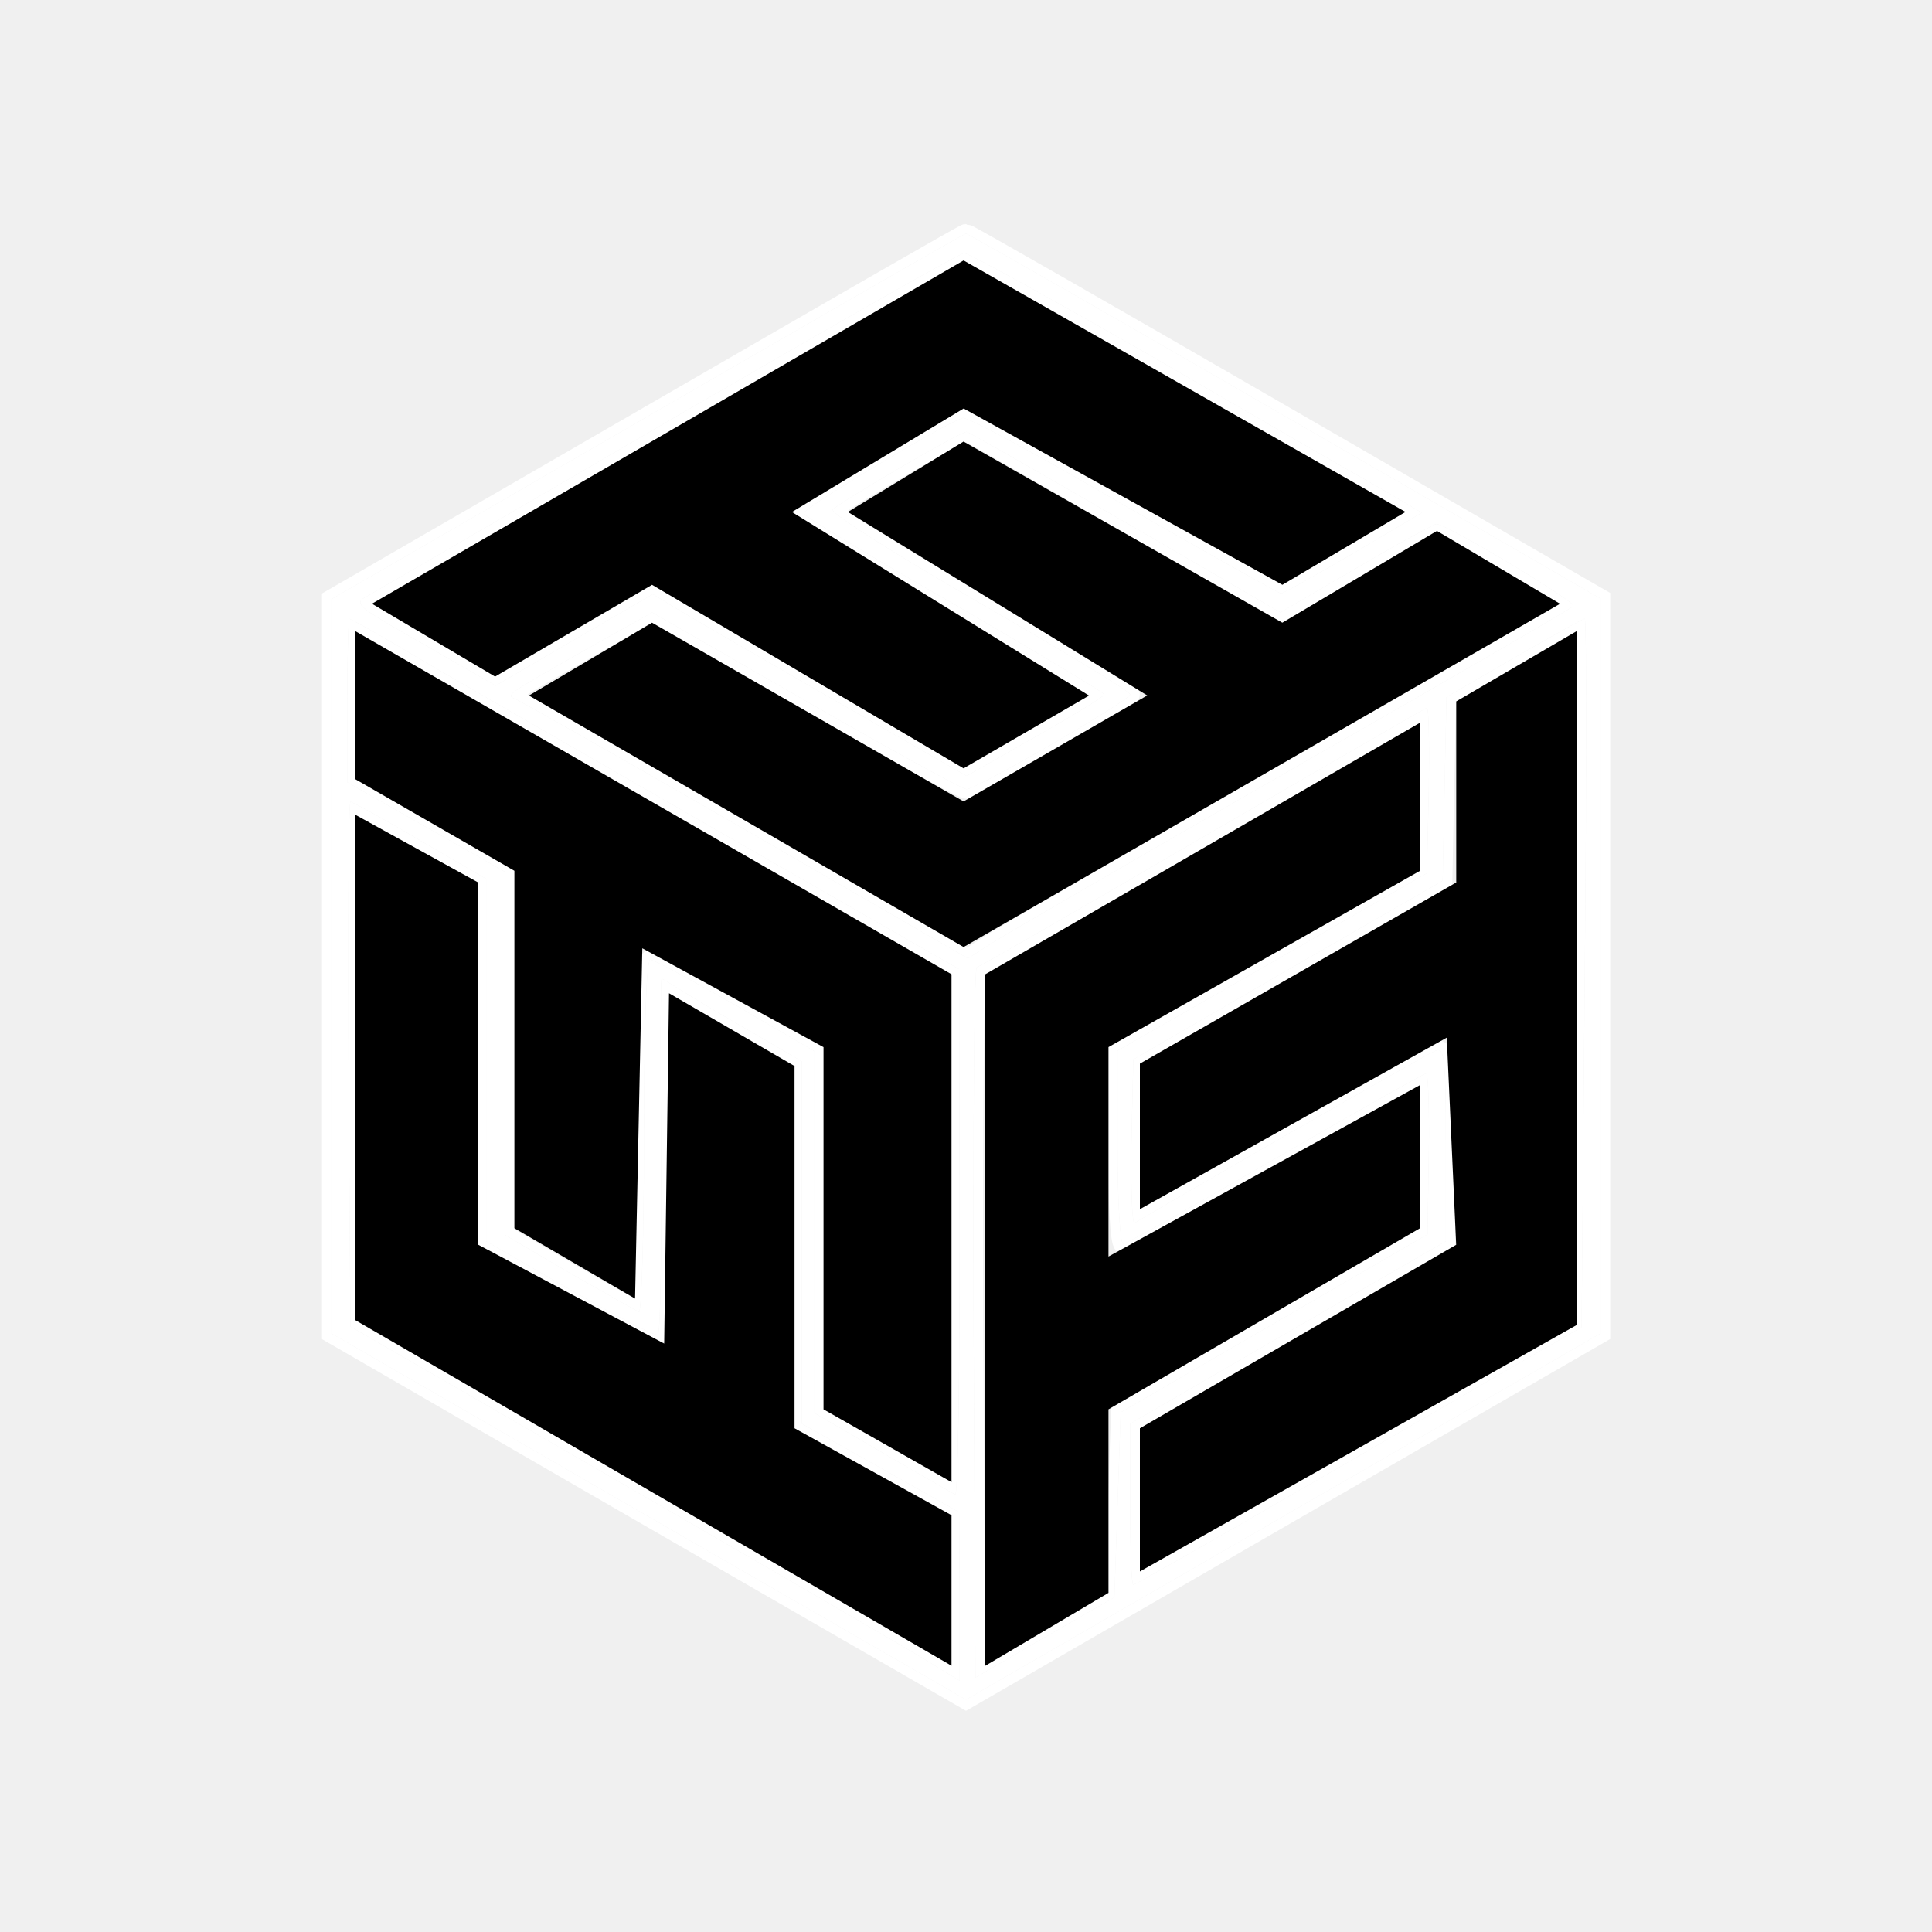
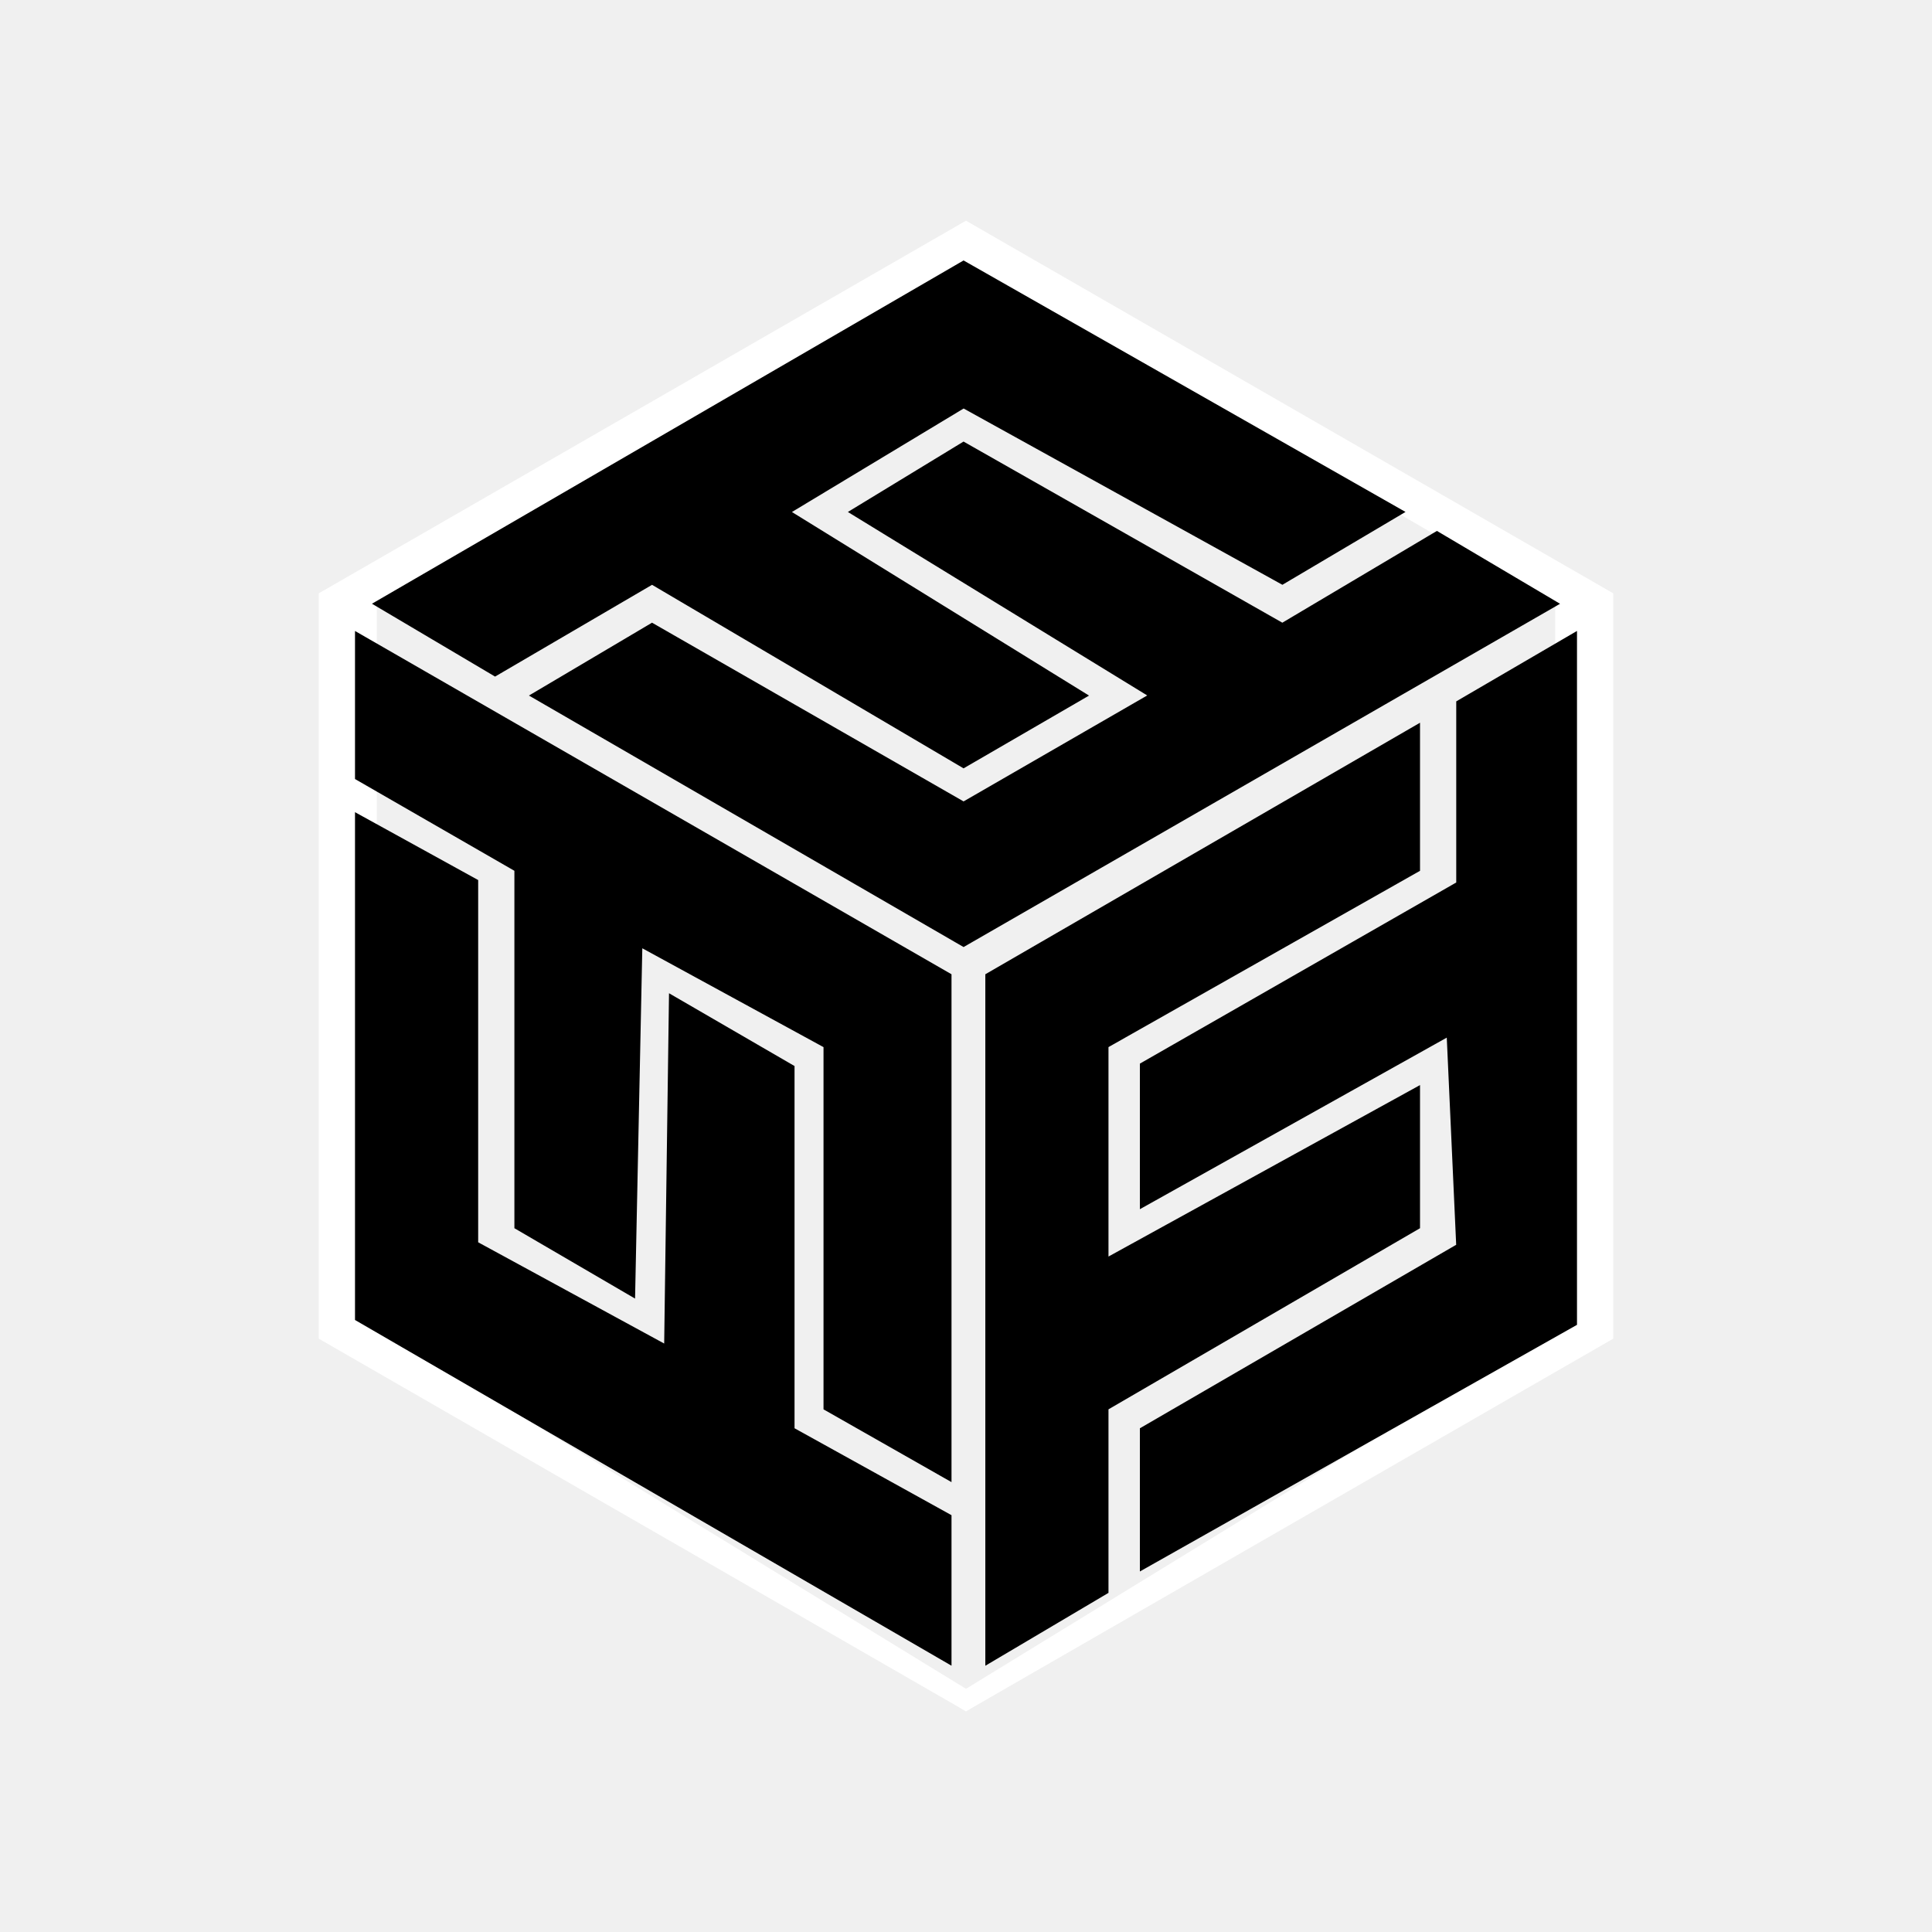
<svg xmlns="http://www.w3.org/2000/svg" width="400" height="400" viewBox="0 0 400 400" fill="none">
-   <mask id="path-1-outside-1_18_7" maskUnits="userSpaceOnUse" x="66.627" y="45.895" width="267" height="309" fill="black">
-     <rect fill="white" x="66.627" y="45.895" width="267" height="309" />
-     <path d="M133.987 86.275L68.627 124.052V200V276.078L134.248 313.987L200 351.895L265.621 313.987L331.373 276.078V200V123.922L266.013 86.144C230.065 65.359 200.392 48.366 200 48.366C199.608 48.366 169.935 65.49 133.987 86.275ZM238.824 73.987C259.477 86.013 280.523 98.17 285.49 100.915L294.379 106.144L280.261 114.51C272.418 119.085 265.621 122.876 265.229 122.876C264.837 122.876 250.196 114.641 232.68 104.575C215.294 94.379 200.261 86.275 199.346 86.536C195.948 87.451 166.013 105.359 166.405 106.275C166.536 106.928 180.654 115.425 197.778 125.229C214.771 135.163 228.627 143.399 228.627 143.791C228.627 144.183 222.222 148.105 214.379 152.549L200.131 160.654L171.634 144.314C155.948 135.294 141.307 126.797 139.216 125.49L135.163 123.007L118.954 132.418L102.614 141.961L87.843 133.464C73.595 125.359 73.072 124.967 76.078 123.399C77.647 122.484 105.882 106.144 138.562 87.059C171.242 68.105 198.693 52.418 199.608 52.418C200.392 52.288 218.039 62.092 238.824 73.987ZM232.941 108.105L265.098 126.797L280.784 117.647C289.412 112.549 296.993 108.497 297.386 108.497C299.608 108.497 326.667 124.837 325.752 125.49C325.229 126.013 298.954 141.307 267.32 159.346C235.686 177.516 207.712 193.726 205.098 195.425L200.392 198.431L154.248 171.765C128.889 157.124 107.451 144.967 106.667 144.706C104.706 143.922 104.706 143.922 120.784 134.771L135.033 126.797L166.797 145.098C184.314 155.163 199.216 163.399 200.131 163.399C202.222 163.399 233.987 144.967 233.987 143.791C233.987 143.137 219.869 134.641 202.614 124.706C185.359 114.771 171.765 106.144 172.418 105.49C174.118 103.791 199.216 89.15 200.131 89.412C200.523 89.412 215.294 97.909 232.941 108.105ZM83.268 134.248C89.02 137.778 117.386 153.987 146.144 170.588L198.562 200.654L198.693 255.294C198.693 285.359 198.301 309.673 197.778 309.412C197.124 309.15 190.458 305.229 182.745 300.784L168.627 292.549V255.033V217.647L152.288 208.105C143.268 203.007 135.425 198.693 134.641 198.693C133.856 198.693 133.333 211.765 133.333 235.425C133.333 255.556 132.81 271.895 132.288 271.634C131.765 271.373 125.229 267.712 117.908 263.529L104.575 255.686V218.17V180.523L88.235 171.242L71.895 161.961V144.967C71.895 135.686 72.157 128.105 72.288 128.105C72.549 128.105 77.516 130.85 83.268 134.248ZM328.105 201.438L327.451 274.771L311.111 284.183C264.052 311.503 235.163 328.105 234.641 328.105C234.248 328.105 233.987 320.654 233.987 311.373V294.771L266.667 275.817L299.346 256.993V236.863C299.346 219.085 299.085 216.863 297.255 217.516C295.817 218.039 255.817 240.915 234.902 253.203C234.379 253.464 234.118 246.013 234.248 236.601L234.641 219.346L266.667 200.784L298.693 182.353L299.085 163.268L299.477 144.314L313.464 136.209C321.176 131.765 327.712 128.105 328.105 128.105C328.497 128.105 328.497 161.046 328.105 201.438ZM295.817 163.529L295.425 180.784L263.399 199.216L231.373 217.516V237.516C231.373 248.497 231.895 257.516 232.549 257.516C233.203 257.516 247.32 249.543 264.052 239.869C280.784 230.196 294.902 222.222 295.294 222.222C295.686 222.222 295.948 229.673 295.817 238.824L295.556 255.556L263.791 273.987L232.026 292.418L231.373 311.634L230.719 330.719L216.34 338.954L201.961 347.32L201.569 273.987C201.438 233.726 201.699 200.523 202.222 200.261C202.876 200.131 223.922 187.974 249.02 173.333C274.248 158.693 295.033 146.667 295.425 146.536C295.817 146.405 295.948 154.118 295.817 163.529ZM86.928 173.987L100.654 181.961V219.477V256.993L117.908 266.928C127.451 272.418 135.686 276.732 136.209 276.34C136.732 275.948 136.993 259.216 136.863 239.216C136.732 219.085 136.732 202.614 136.993 202.614C137.124 202.614 139.477 204.052 142.222 205.752C144.837 207.451 151.373 211.242 156.601 214.248L166.013 219.739V257.255V294.771L182.353 303.922L198.562 313.072L198.693 330.458V347.974L194.379 345.359C192.157 343.791 163.66 327.32 131.373 308.627L72.549 274.641L72.157 220.392C72.026 190.458 72.157 166.013 72.549 166.013C72.941 166.013 79.477 169.542 86.928 173.987Z" />
-   </mask>
-   <path d="M133.987 86.275L68.627 124.052V200V276.078L134.248 313.987L200 351.895L265.621 313.987L331.373 276.078V200V123.922L266.013 86.144C230.065 65.359 200.392 48.366 200 48.366C199.608 48.366 169.935 65.49 133.987 86.275ZM238.824 73.987C259.477 86.013 280.523 98.17 285.49 100.915L294.379 106.144L280.261 114.51C272.418 119.085 265.621 122.876 265.229 122.876C264.837 122.876 250.196 114.641 232.68 104.575C215.294 94.379 200.261 86.275 199.346 86.536C195.948 87.451 166.013 105.359 166.405 106.275C166.536 106.928 180.654 115.425 197.778 125.229C214.771 135.163 228.627 143.399 228.627 143.791C228.627 144.183 222.222 148.105 214.379 152.549L200.131 160.654L171.634 144.314C155.948 135.294 141.307 126.797 139.216 125.49L135.163 123.007L118.954 132.418L102.614 141.961L87.843 133.464C73.595 125.359 73.072 124.967 76.078 123.399C77.647 122.484 105.882 106.144 138.562 87.059C171.242 68.105 198.693 52.418 199.608 52.418C200.392 52.288 218.039 62.092 238.824 73.987ZM232.941 108.105L265.098 126.797L280.784 117.647C289.412 112.549 296.993 108.497 297.386 108.497C299.608 108.497 326.667 124.837 325.752 125.49C325.229 126.013 298.954 141.307 267.32 159.346C235.686 177.516 207.712 193.726 205.098 195.425L200.392 198.431L154.248 171.765C128.889 157.124 107.451 144.967 106.667 144.706C104.706 143.922 104.706 143.922 120.784 134.771L135.033 126.797L166.797 145.098C184.314 155.163 199.216 163.399 200.131 163.399C202.222 163.399 233.987 144.967 233.987 143.791C233.987 143.137 219.869 134.641 202.614 124.706C185.359 114.771 171.765 106.144 172.418 105.49C174.118 103.791 199.216 89.15 200.131 89.412C200.523 89.412 215.294 97.909 232.941 108.105ZM83.268 134.248C89.02 137.778 117.386 153.987 146.144 170.588L198.562 200.654L198.693 255.294C198.693 285.359 198.301 309.673 197.778 309.412C197.124 309.15 190.458 305.229 182.745 300.784L168.627 292.549V255.033V217.647L152.288 208.105C143.268 203.007 135.425 198.693 134.641 198.693C133.856 198.693 133.333 211.765 133.333 235.425C133.333 255.556 132.81 271.895 132.288 271.634C131.765 271.373 125.229 267.712 117.908 263.529L104.575 255.686V218.17V180.523L88.235 171.242L71.895 161.961V144.967C71.895 135.686 72.157 128.105 72.288 128.105C72.549 128.105 77.516 130.85 83.268 134.248ZM328.105 201.438L327.451 274.771L311.111 284.183C264.052 311.503 235.163 328.105 234.641 328.105C234.248 328.105 233.987 320.654 233.987 311.373V294.771L266.667 275.817L299.346 256.993V236.863C299.346 219.085 299.085 216.863 297.255 217.516C295.817 218.039 255.817 240.915 234.902 253.203C234.379 253.464 234.118 246.013 234.248 236.601L234.641 219.346L266.667 200.784L298.693 182.353L299.085 163.268L299.477 144.314L313.464 136.209C321.176 131.765 327.712 128.105 328.105 128.105C328.497 128.105 328.497 161.046 328.105 201.438ZM295.817 163.529L295.425 180.784L263.399 199.216L231.373 217.516V237.516C231.373 248.497 231.895 257.516 232.549 257.516C233.203 257.516 247.32 249.543 264.052 239.869C280.784 230.196 294.902 222.222 295.294 222.222C295.686 222.222 295.948 229.673 295.817 238.824L295.556 255.556L263.791 273.987L232.026 292.418L231.373 311.634L230.719 330.719L216.34 338.954L201.961 347.32L201.569 273.987C201.438 233.726 201.699 200.523 202.222 200.261C202.876 200.131 223.922 187.974 249.02 173.333C274.248 158.693 295.033 146.667 295.425 146.536C295.817 146.405 295.948 154.118 295.817 163.529ZM86.928 173.987L100.654 181.961V219.477V256.993L117.908 266.928C127.451 272.418 135.686 276.732 136.209 276.34C136.732 275.948 136.993 259.216 136.863 239.216C136.732 219.085 136.732 202.614 136.993 202.614C137.124 202.614 139.477 204.052 142.222 205.752C144.837 207.451 151.373 211.242 156.601 214.248L166.013 219.739V257.255V294.771L182.353 303.922L198.562 313.072L198.693 330.458V347.974L194.379 345.359C192.157 343.791 163.66 327.32 131.373 308.627L72.549 274.641L72.157 220.392C72.026 190.458 72.157 166.013 72.549 166.013C72.941 166.013 79.477 169.542 86.928 173.987Z" fill="white" />
-   <path d="M133.987 86.275L68.627 124.052V200V276.078L134.248 313.987L200 351.895L265.621 313.987L331.373 276.078V200V123.922L266.013 86.144C230.065 65.359 200.392 48.366 200 48.366C199.608 48.366 169.935 65.49 133.987 86.275ZM238.824 73.987C259.477 86.013 280.523 98.17 285.49 100.915L294.379 106.144L280.261 114.51C272.418 119.085 265.621 122.876 265.229 122.876C264.837 122.876 250.196 114.641 232.68 104.575C215.294 94.379 200.261 86.275 199.346 86.536C195.948 87.451 166.013 105.359 166.405 106.275C166.536 106.928 180.654 115.425 197.778 125.229C214.771 135.163 228.627 143.399 228.627 143.791C228.627 144.183 222.222 148.105 214.379 152.549L200.131 160.654L171.634 144.314C155.948 135.294 141.307 126.797 139.216 125.49L135.163 123.007L118.954 132.418L102.614 141.961L87.843 133.464C73.595 125.359 73.072 124.967 76.078 123.399C77.647 122.484 105.882 106.144 138.562 87.059C171.242 68.105 198.693 52.418 199.608 52.418C200.392 52.288 218.039 62.092 238.824 73.987ZM232.941 108.105L265.098 126.797L280.784 117.647C289.412 112.549 296.993 108.497 297.386 108.497C299.608 108.497 326.667 124.837 325.752 125.49C325.229 126.013 298.954 141.307 267.32 159.346C235.686 177.516 207.712 193.726 205.098 195.425L200.392 198.431L154.248 171.765C128.889 157.124 107.451 144.967 106.667 144.706C104.706 143.922 104.706 143.922 120.784 134.771L135.033 126.797L166.797 145.098C184.314 155.163 199.216 163.399 200.131 163.399C202.222 163.399 233.987 144.967 233.987 143.791C233.987 143.137 219.869 134.641 202.614 124.706C185.359 114.771 171.765 106.144 172.418 105.49C174.118 103.791 199.216 89.15 200.131 89.412C200.523 89.412 215.294 97.909 232.941 108.105ZM83.268 134.248C89.02 137.778 117.386 153.987 146.144 170.588L198.562 200.654L198.693 255.294C198.693 285.359 198.301 309.673 197.778 309.412C197.124 309.15 190.458 305.229 182.745 300.784L168.627 292.549V255.033V217.647L152.288 208.105C143.268 203.007 135.425 198.693 134.641 198.693C133.856 198.693 133.333 211.765 133.333 235.425C133.333 255.556 132.81 271.895 132.288 271.634C131.765 271.373 125.229 267.712 117.908 263.529L104.575 255.686V218.17V180.523L88.235 171.242L71.895 161.961V144.967C71.895 135.686 72.157 128.105 72.288 128.105C72.549 128.105 77.516 130.85 83.268 134.248ZM328.105 201.438L327.451 274.771L311.111 284.183C264.052 311.503 235.163 328.105 234.641 328.105C234.248 328.105 233.987 320.654 233.987 311.373V294.771L266.667 275.817L299.346 256.993V236.863C299.346 219.085 299.085 216.863 297.255 217.516C295.817 218.039 255.817 240.915 234.902 253.203C234.379 253.464 234.118 246.013 234.248 236.601L234.641 219.346L266.667 200.784L298.693 182.353L299.085 163.268L299.477 144.314L313.464 136.209C321.176 131.765 327.712 128.105 328.105 128.105C328.497 128.105 328.497 161.046 328.105 201.438ZM295.817 163.529L295.425 180.784L263.399 199.216L231.373 217.516V237.516C231.373 248.497 231.895 257.516 232.549 257.516C233.203 257.516 247.32 249.543 264.052 239.869C280.784 230.196 294.902 222.222 295.294 222.222C295.686 222.222 295.948 229.673 295.817 238.824L295.556 255.556L263.791 273.987L232.026 292.418L231.373 311.634L230.719 330.719L216.34 338.954L201.961 347.32L201.569 273.987C201.438 233.726 201.699 200.523 202.222 200.261C202.876 200.131 223.922 187.974 249.02 173.333C274.248 158.693 295.033 146.667 295.425 146.536C295.817 146.405 295.948 154.118 295.817 163.529ZM86.928 173.987L100.654 181.961V219.477V256.993L117.908 266.928C127.451 272.418 135.686 276.732 136.209 276.34C136.732 275.948 136.993 259.216 136.863 239.216C136.732 219.085 136.732 202.614 136.993 202.614C137.124 202.614 139.477 204.052 142.222 205.752C144.837 207.451 151.373 211.242 156.601 214.248L166.013 219.739V257.255V294.771L182.353 303.922L198.562 313.072L198.693 330.458V347.974L194.379 345.359C192.157 343.791 163.66 327.32 131.373 308.627L72.549 274.641L72.157 220.392C72.026 190.458 72.157 166.013 72.549 166.013C72.941 166.013 79.477 169.542 86.928 173.987Z" stroke="white" stroke-width="4" mask="url(#path-1-outside-1_18_7)" />
-   <path d="M74 273V169.5L98.5 183V258L138 279L139 206.5L164 221V296L196.5 314V344L74 273Z" fill="black" />
-   <path d="M74 131.5V161L107 180V254L131 268L132.5 195.5L171 216.5V291.5L196.5 306V202L74 131.5Z" fill="black" />
-   <path d="M199.5 54.5L78 125L102.5 139.5L135 120.5L199.5 158.5L224.5 144L163 106L199.5 84L265.5 120.5L290 106L199.5 54.5Z" fill="black" />
-   <path d="M135 129.5L110.5 144L199.5 195.5L322 125L297.5 110.5L265.5 129.5L199.5 92L176.5 106L238.5 144L199.5 166.5L135 129.5Z" fill="black" />
-   <path d="M204.5 344V202L293.5 150.5V180L229 216.5V261L293.5 225.5V254L229 291.5V329.5L204.5 344Z" fill="black" />
-   <path d="M326 131.5L302 145.5V183L236.5 220.5V249.5L300 214L302 258L236.5 296V324.5L326 274V131.5Z" fill="black" />
-   <path d="M74 273V169.5L98.5 183V258L138 279L139 206.5L164 221V296L196.5 314V344L74 273Z" stroke="black" />
-   <path d="M74 131.5V161L107 180V254L131 268L132.5 195.5L171 216.5V291.5L196.5 306V202L74 131.5Z" stroke="black" />
-   <path d="M199.5 54.5L78 125L102.5 139.5L135 120.5L199.5 158.5L224.5 144L163 106L199.5 84L265.5 120.5L290 106L199.5 54.5Z" stroke="black" />
-   <path d="M135 129.5L110.5 144L199.5 195.5L322 125L297.5 110.5L265.5 129.5L199.5 92L176.5 106L238.5 144L199.5 166.5L135 129.5Z" stroke="black" />
-   <path d="M204.5 344V202L293.5 150.5V180L229 216.5V261L293.5 225.5V254L229 291.5V329.5L204.5 344Z" stroke="black" />
-   <path d="M326 131.5L302 145.5V183L236.5 220.5V249.5L300 214L302 258L236.5 296V324.5L326 274V131.5Z" stroke="black" />
+   <path d="M200 48 68 124v152l132 76 132-76V124zm0 304L76 276V124l124-72 124 72v152z" fill="#fff" stroke="#fff" stroke-width="4" />
+   <path d="M74 273V169l24.5 13.5v75L138 279l1-72.5 25 14.5v75l32.5 18v30zm0-141.5V161l33 19v74l24 14 1.5-72.5 38.5 21v75l25.5 14.5V202zm125.5-77L78 125l24.5 14.5 32.5-19 64.5 38 25-14.5-61.5-38 36.5-22 66 36.5L290 106z" fill="#000" stroke="#000" />
+   <path d="M135 129.5 110.5 144l89 51.5L322 125l-24.5-14.5-32 19-66-37.5-23 14 62 38-39 22.5zM204.5 344V202l89-51.5V180L229 216.5V261l64.5-35.5V254L229 291.5v38zM326 131.5l-24 14V183l-65.5 37.5v29L300 214l2 44-65.5 38v28.5L326 274z" fill="#000" stroke="#000" />
</svg>
